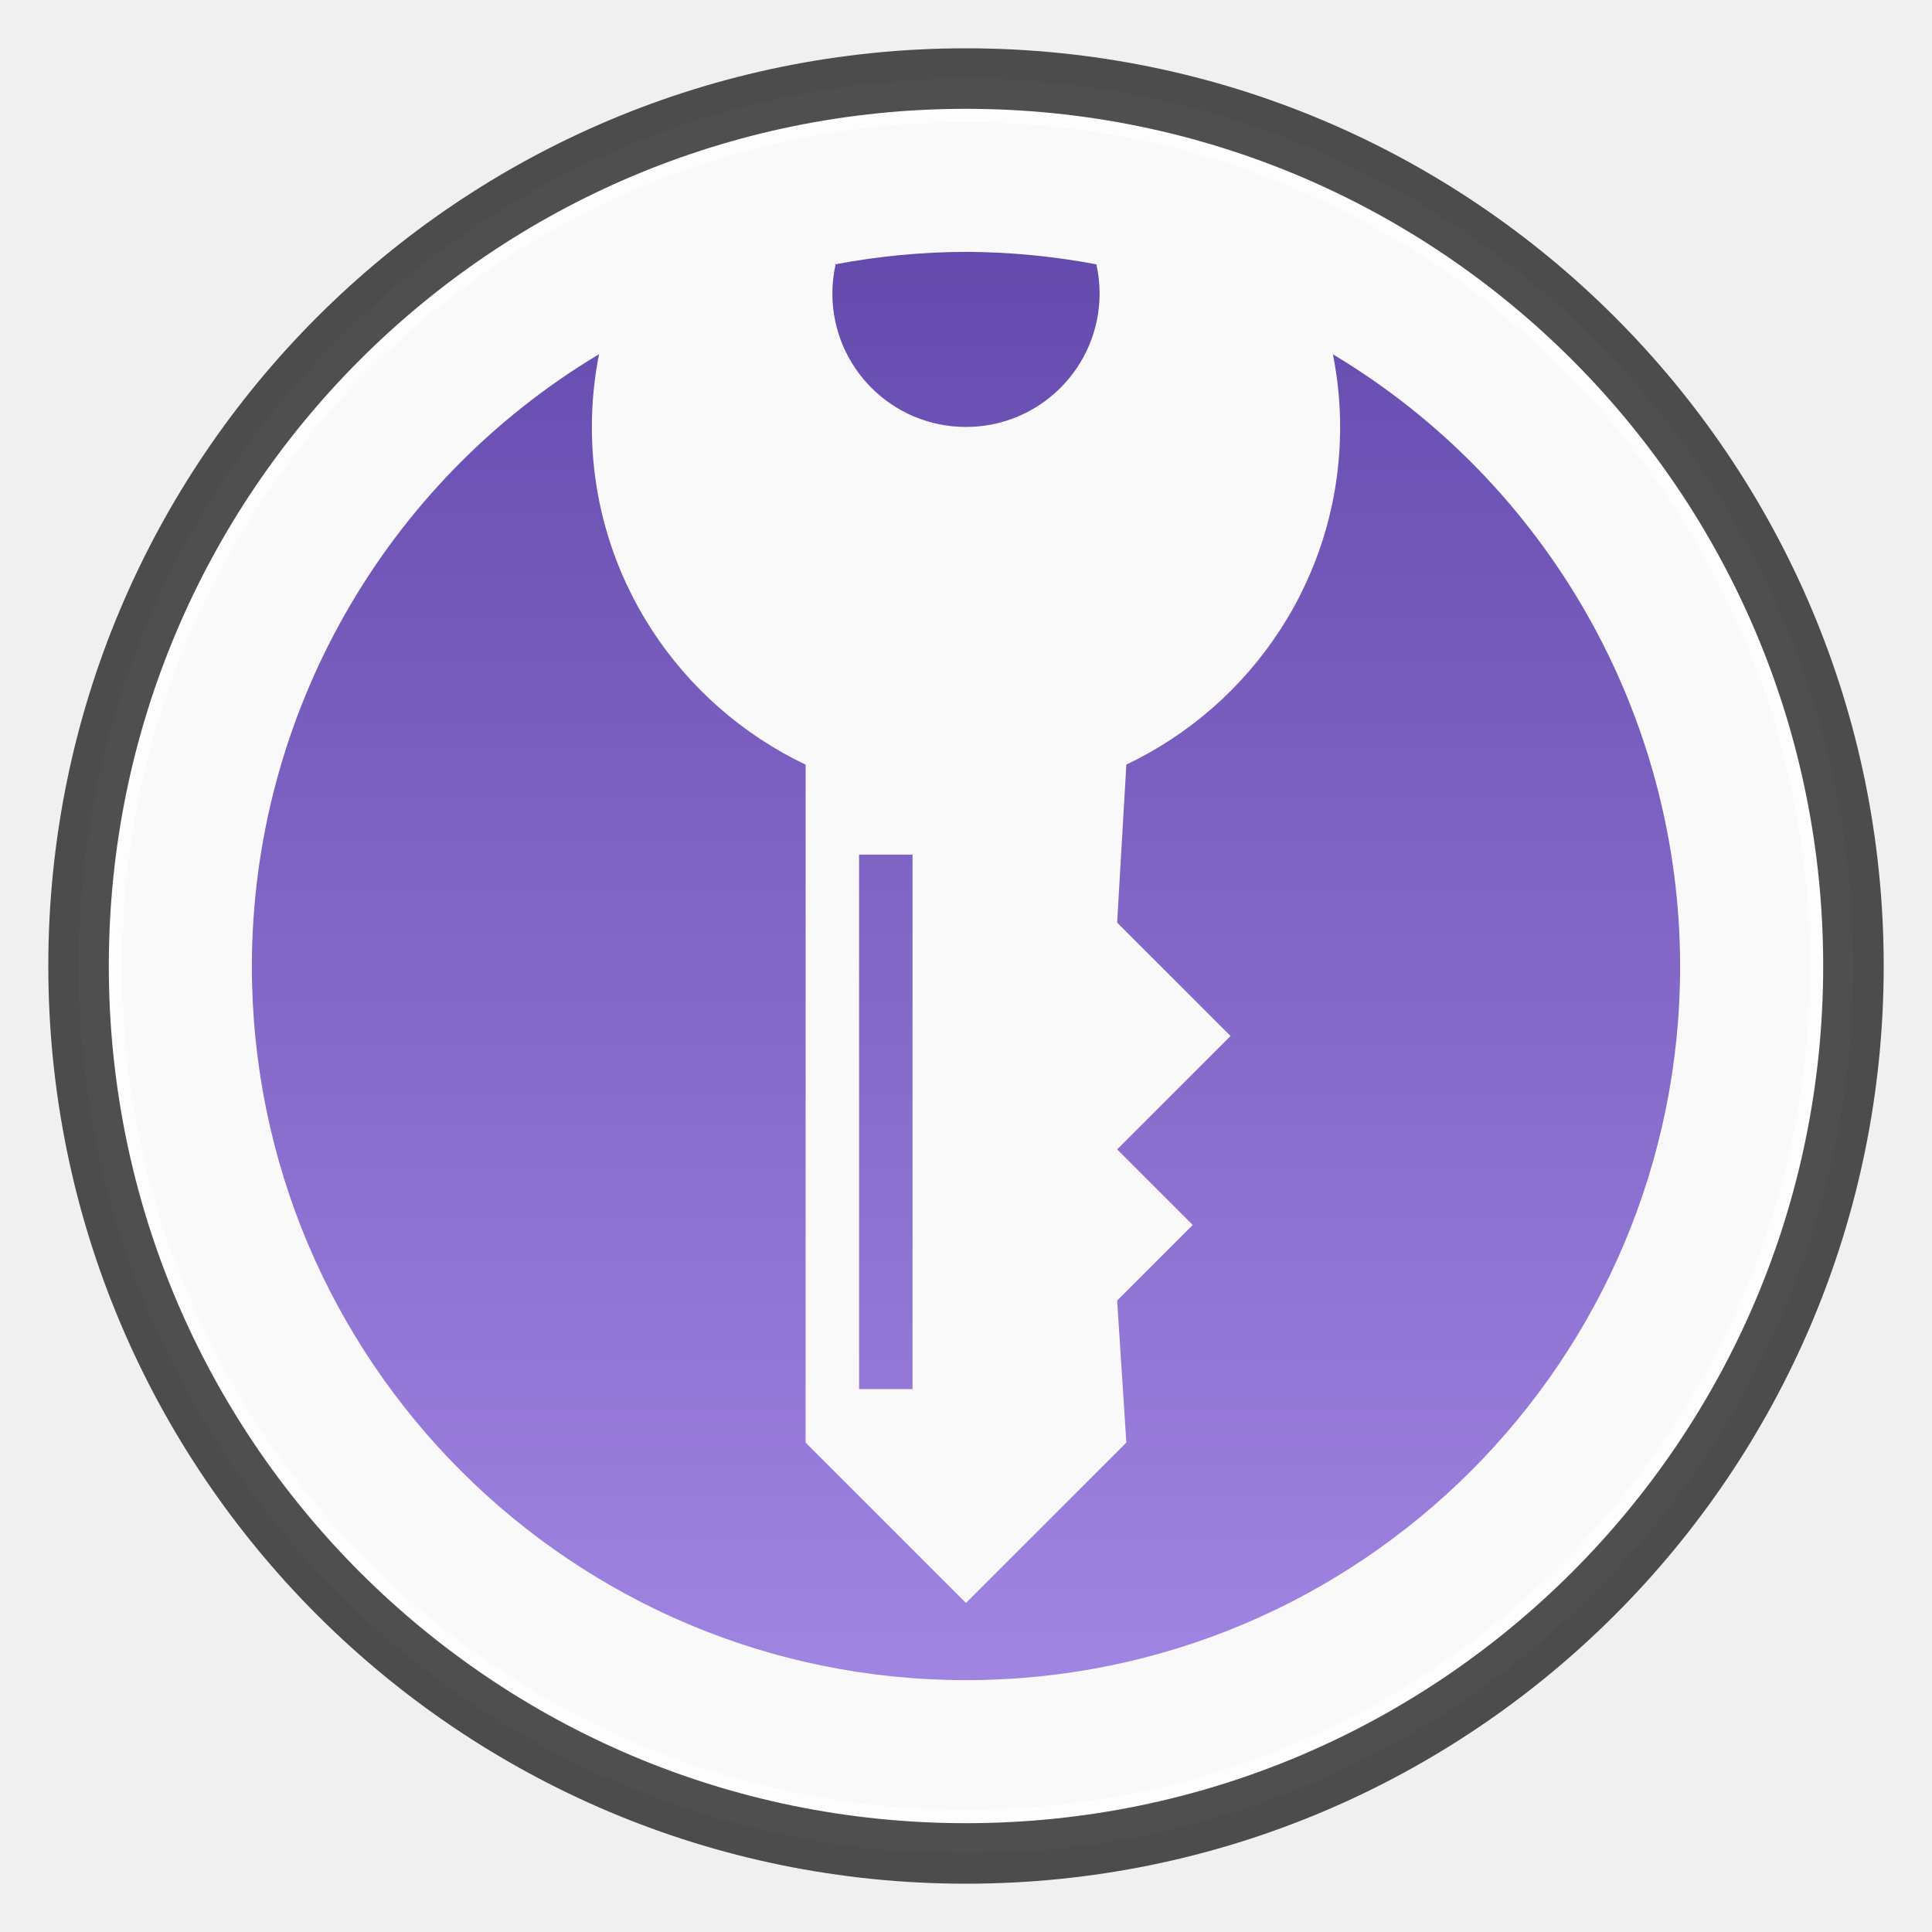
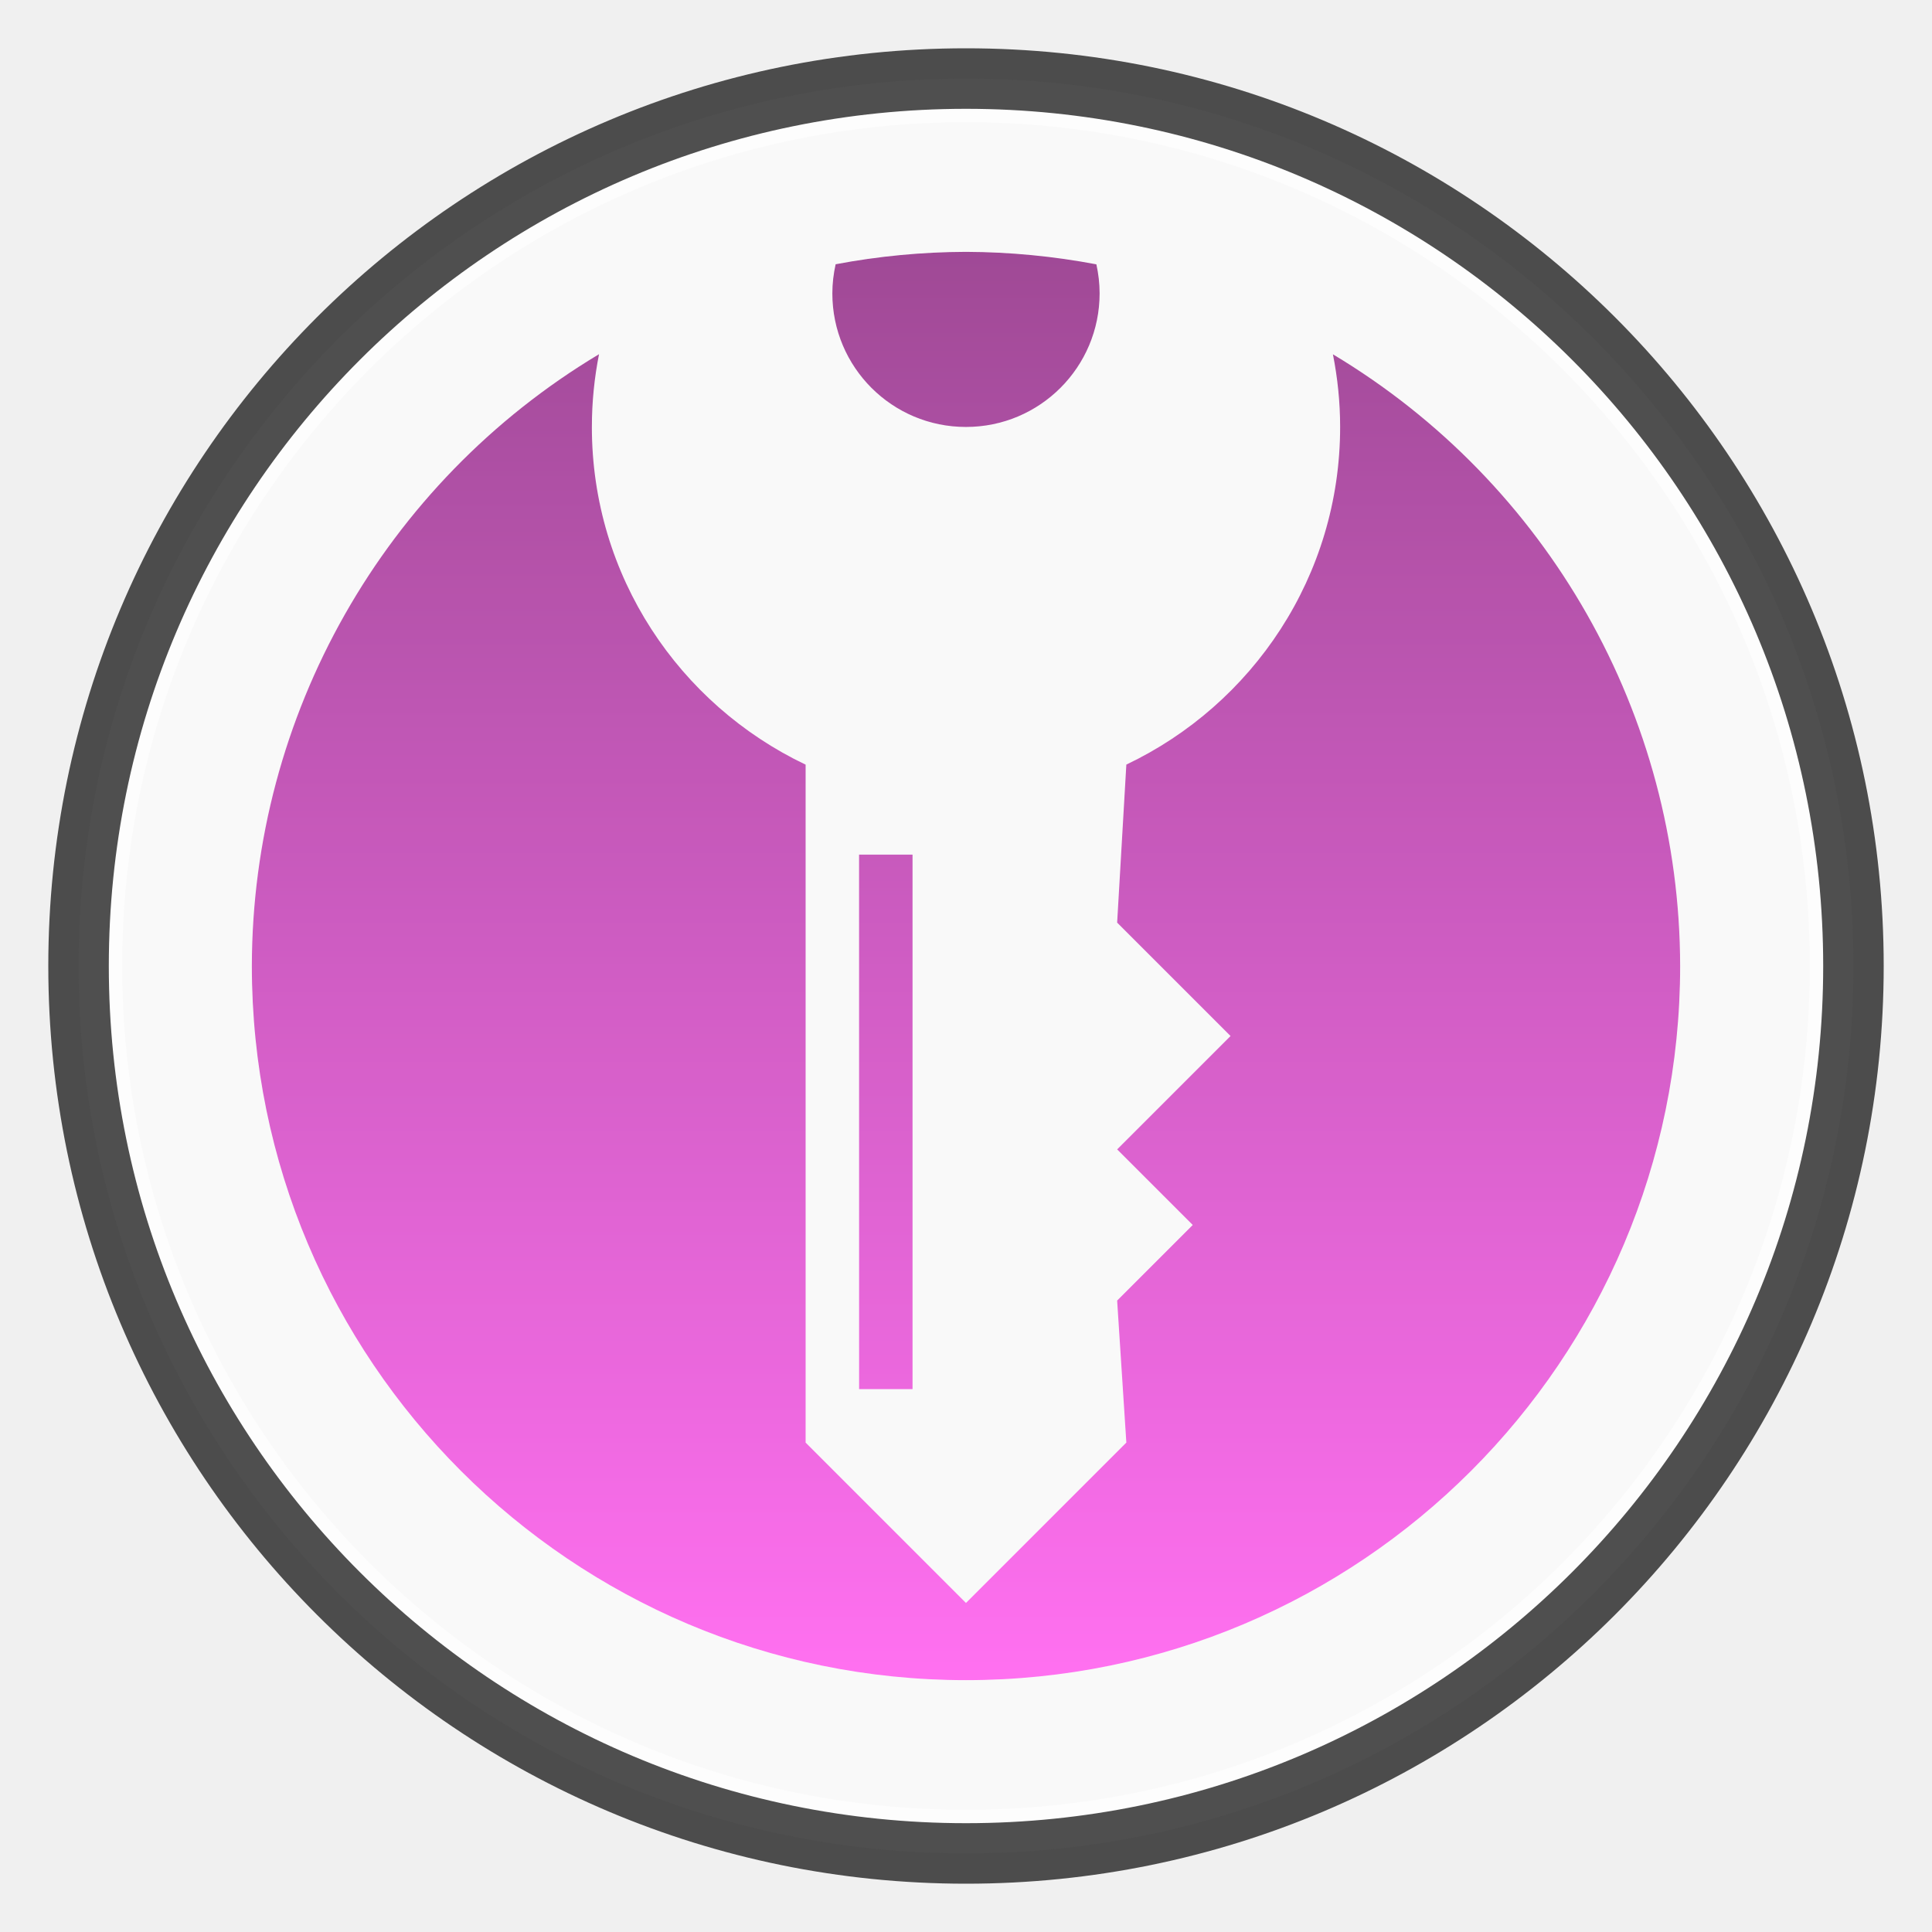
<svg xmlns="http://www.w3.org/2000/svg" xmlns:ns1="http://www.openswatchbook.org/uri/2009/osb" xmlns:xlink="http://www.w3.org/1999/xlink" version="1.1" id="svg2" viewBox="0 0 100 100" height="100" width="100">
  <defs id="defs4">
    <linearGradient id="linearGradient4316">
-       <stop id="stop4318" offset="0" style="stop-color:#5b3fa8;stop-opacity:1" />
-       <stop id="stop4320" offset="1" style="stop-color:#9a7ce0;stop-opacity:1" />
+       <stop id="stop4318" offset="0" style="stop-color:#993e8f;stop-opacity:1" />
+       <stop id="stop4320" offset="1" style="stop-color:#ff67ef;stop-opacity:1" />
    </linearGradient>
    <linearGradient ns1:paint="solid" id="linearGradient4153">
      <stop id="stop4155" offset="0" style="stop-color:#b3b3b3;stop-opacity:1;" />
    </linearGradient>
    <linearGradient gradientTransform="matrix(1.056123,0,0,1.056123,-2.806122,-1008.617)" gradientUnits="userSpaceOnUse" y2="1042.263" x2="50.758" y1="964.837" x1="50.758" id="linearGradient4324" xlink:href="#linearGradient4316" />
    <radialGradient xlink:href="#linearGradient4316" id="radialGradient5106" cx="-82.911" cy="41.189" fx="-82.911" fy="41.189" r="43.572" gradientUnits="userSpaceOnUse" />
    <linearGradient gradientTransform="matrix(1.056123,0,0,1.056123,118.9607,-1109.199)" gradientUnits="userSpaceOnUse" y2="1042.263" x2="50.758" y1="964.837" x1="50.758" id="linearGradient4324-3" xlink:href="#linearGradient4316" />
    <linearGradient gradientTransform="matrix(1.056123,0,0,1.056123,-2.806123,-1008.617)" gradientUnits="userSpaceOnUse" y2="1042.263" x2="50.758" y1="964.837" x1="50.758" id="linearGradient4324-3-6" xlink:href="#linearGradient4316" />
    <linearGradient xlink:href="#linearGradient4316" id="linearGradient5199" x1="53.239" y1="12.753" x2="53.239" y2="86.357" gradientUnits="userSpaceOnUse" />
  </defs>
  <circle r="45.934" style="opacity:0.871;fill:#ffffff;fill-opacity:1;fill-rule:evenodd;stroke:#000000;stroke-width:3.132;stroke-linecap:round;stroke-linejoin:round;stroke-miterlimit:4;stroke-dasharray:none;stroke-opacity:0.784" id="path5201" cx="50" cy="50" />
  <circle style="opacity:1;fill:none;fill-opacity:1;fill-rule:evenodd;stroke:none;stroke-width:1.5;stroke-linecap:round;stroke-linejoin:round;stroke-miterlimit:4;stroke-dasharray:none;stroke-opacity:1" id="path3336" cx="50" cy="50" r="42.321" />
  <path style="opacity:1;fill:#f9f9f9;fill-opacity:1;fill-rule:evenodd;stroke:none;stroke-width:2.5;stroke-linecap:round;stroke-linejoin:round;stroke-miterlimit:4;stroke-dasharray:none;stroke-opacity:1" d="M 50,6.324 A 43.676,43.676 0 0 0 6.324,50 43.676,43.676 0 0 0 50,93.676 43.676,43.676 0 0 0 93.676,50 43.676,43.676 0 0 0 50,6.324 Z m 0,6.711 c 2.264,0.008 4.523,0.225 6.748,0.646 0.107,0.484 0.168,0.984 0.168,1.5 0,3.823 -3.097,6.918 -6.918,6.916 -3.821,0.002 -6.916,-3.091 -6.916,-6.914 0,-0.518 0.062,-1.02 0.17,-1.506 C 45.477,13.258 47.736,13.042 50,13.035 Z m -18.994,5.299 c -0.241,1.219 -0.371,2.474 -0.371,3.764 0,7.72 4.528,14.368 11.064,17.48 l 0,35.09 8.299,8.299 8.301,-8.301 -0.477,-7.35 3.914,-3.912 -3.914,-3.912 5.871,-5.867 -5.871,-5.871 0.477,-8.178 c 6.538,-3.111 11.066,-9.759 11.066,-17.479 0,-1.287 -0.133,-2.541 -0.373,-3.758 C 80.125,25.007 86.947,37.024 86.965,50 86.964,70.415 70.415,86.964 50,86.965 29.585,86.964 13.036,70.415 13.035,50 13.051,37.022 19.872,25.003 31.006,18.334 Z m 13.459,25.898 2.768,0 0,27.666 -2.766,0 -0.002,-27.664 0,-0.002 z" id="path4264" />
  <path style="opacity:0.94;fill:url(#linearGradient5199);fill-opacity:1;fill-rule:nonzero;stroke:none;stroke-width:0.8;stroke-linecap:round;stroke-linejoin:round;stroke-miterlimit:4;stroke-dasharray:none;stroke-opacity:1" d="m 56.748,13.682 c 0.107,0.484 0.168,0.985 0.168,1.501 0,3.823 -3.097,6.918 -6.918,6.916 -3.821,0.002 -6.916,-3.091 -6.916,-6.914 0,-0.518 0.063,-1.021 0.17,-1.507 C 45.477,13.257 47.736,13.043 50,13.036 c 2.264,0.008 4.523,0.225 6.748,0.646 z m -26.113,8.417 c 0,7.72 4.528,14.367 11.064,17.479 l 0,35.091 8.299,8.299 8.301,-8.301 -0.476,-7.349 3.913,-3.913 -3.913,-3.913 5.87,-5.868 -5.87,-5.87 0.476,-8.179 c 6.538,-3.111 11.066,-9.758 11.066,-17.477 0,-1.287 -0.133,-2.542 -0.373,-3.759 11.132,6.668 17.954,18.684 17.972,31.661 C 86.964,70.415 70.415,86.964 50,86.964 29.585,86.964 13.036,70.415 13.036,50 c 0.015,-12.978 6.836,-24.998 17.97,-31.667 -0.241,1.219 -0.371,2.476 -0.37,3.765 z m 13.83,22.135 2.768,0 0,27.666 -2.766,0 -0.002,-27.664 0,-0.002 z" id="path3336-3-2-7" />
</svg>
